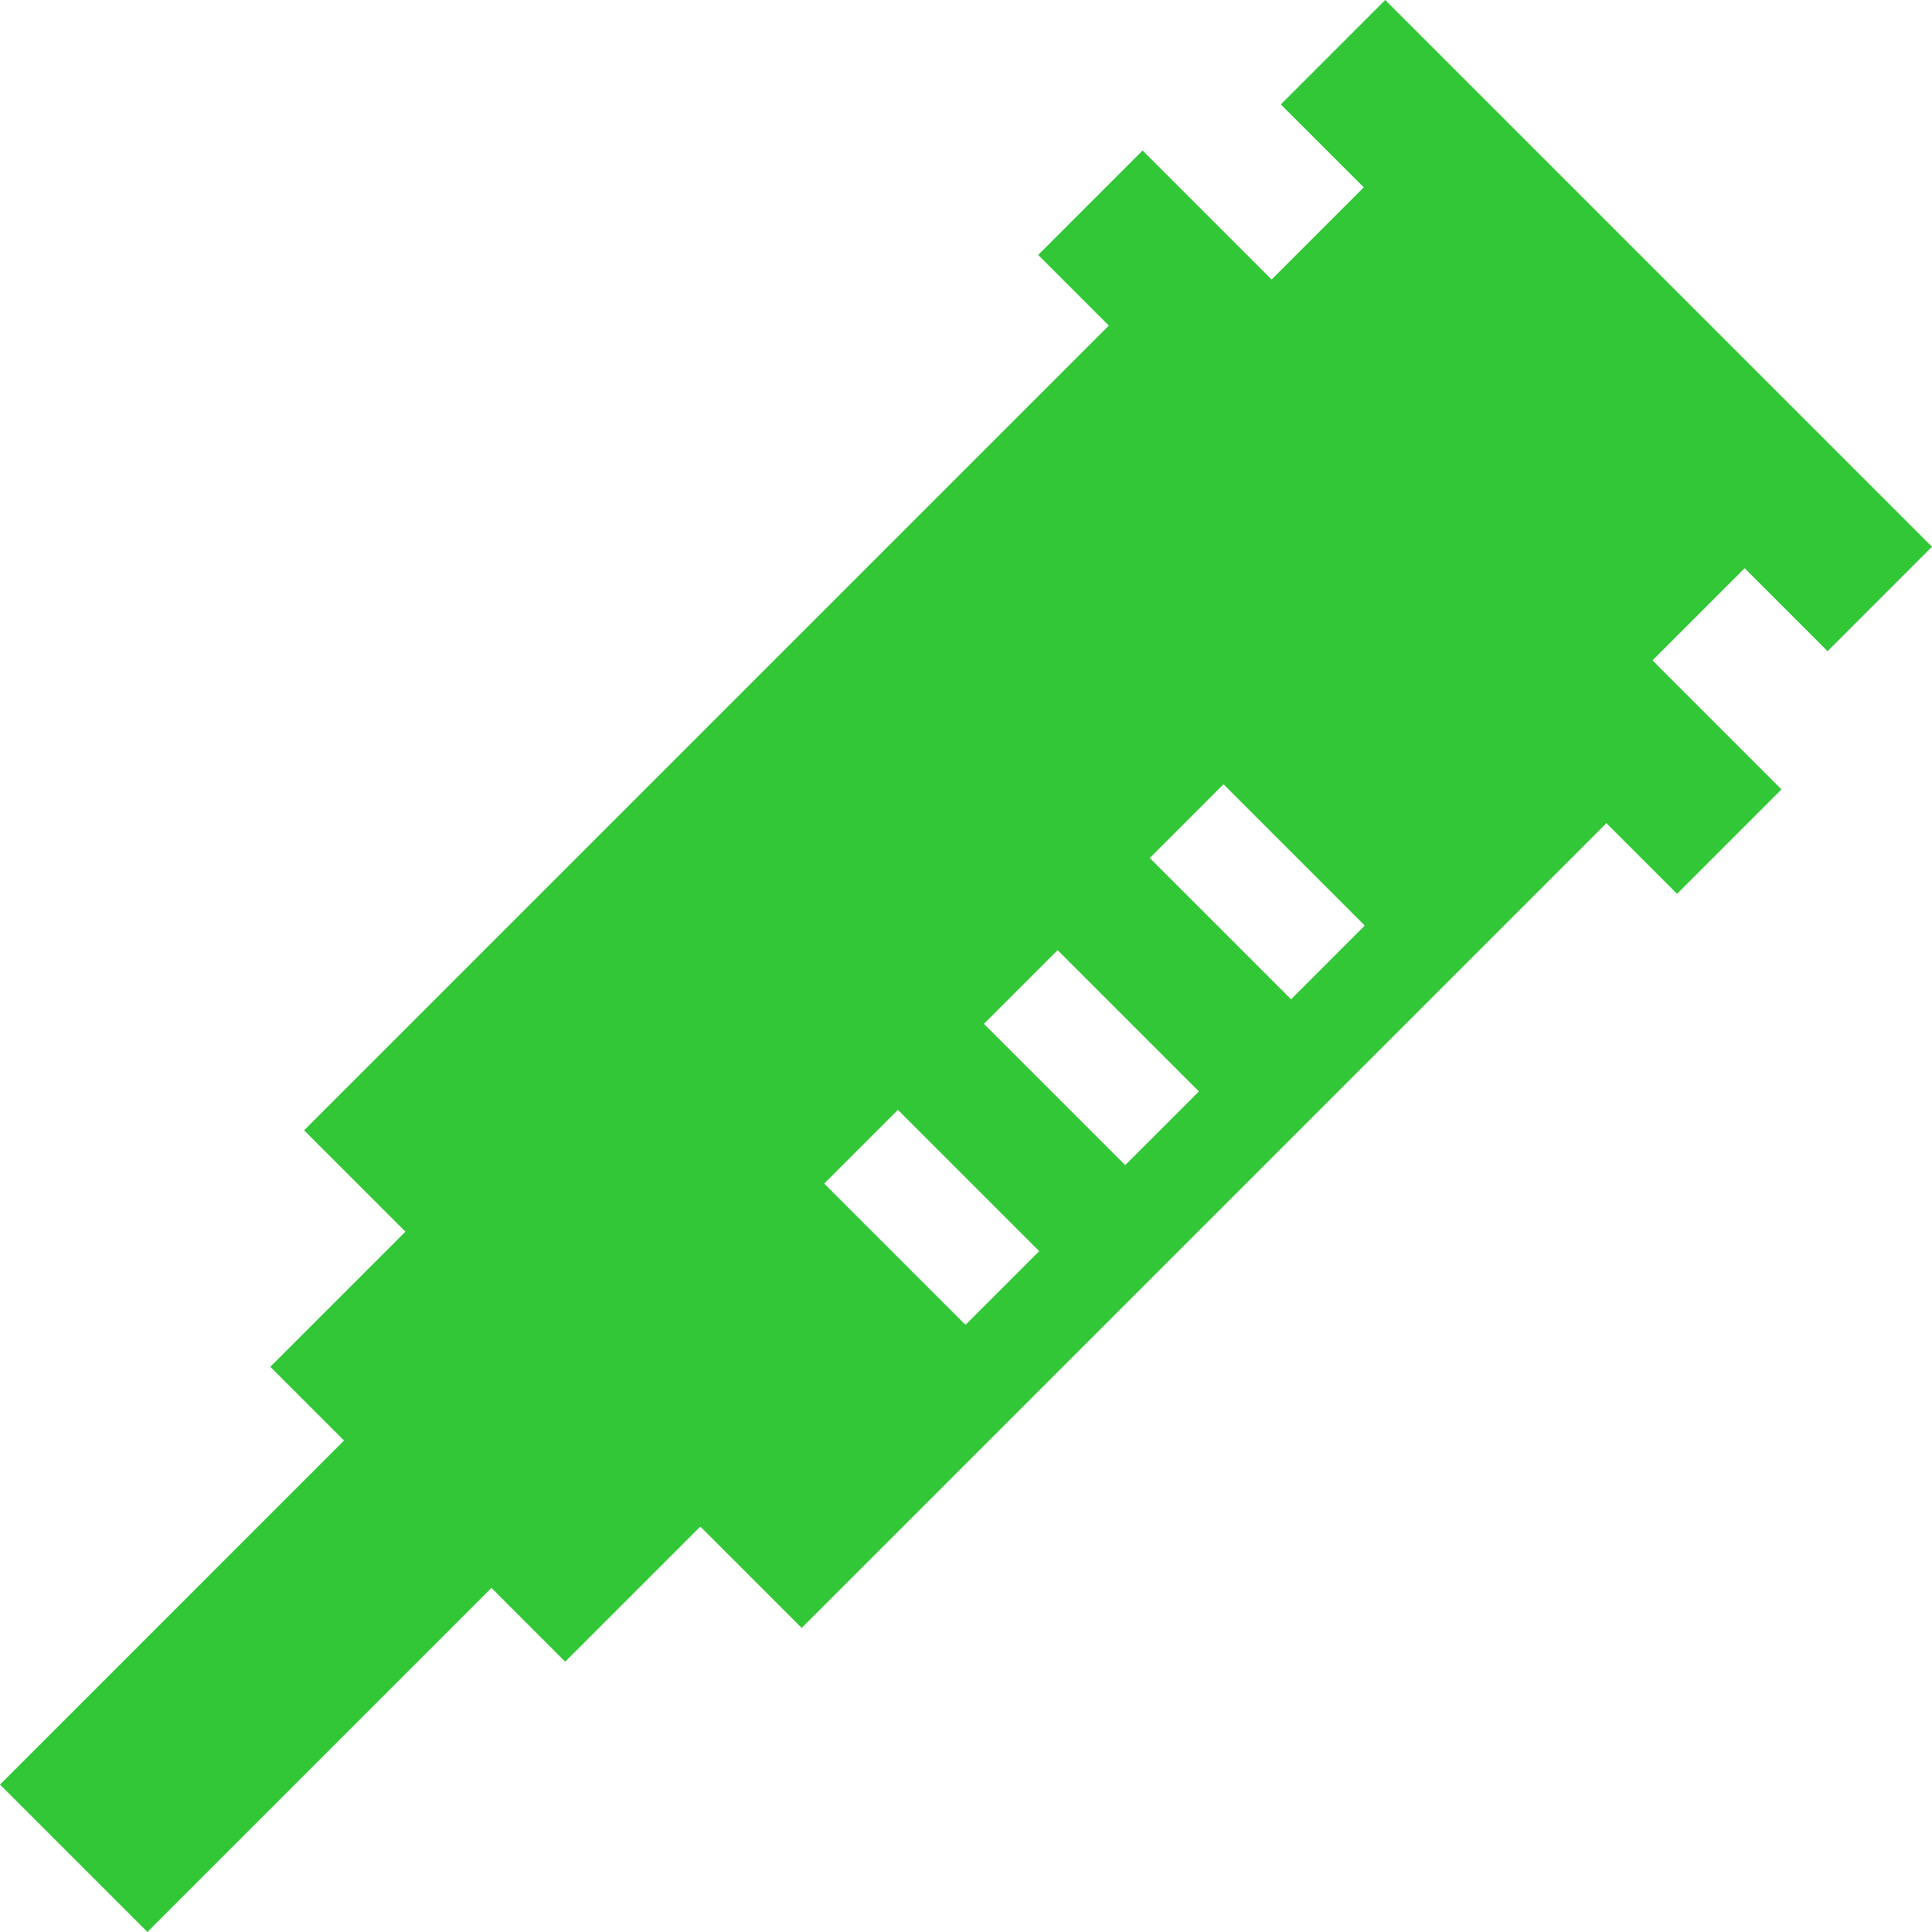
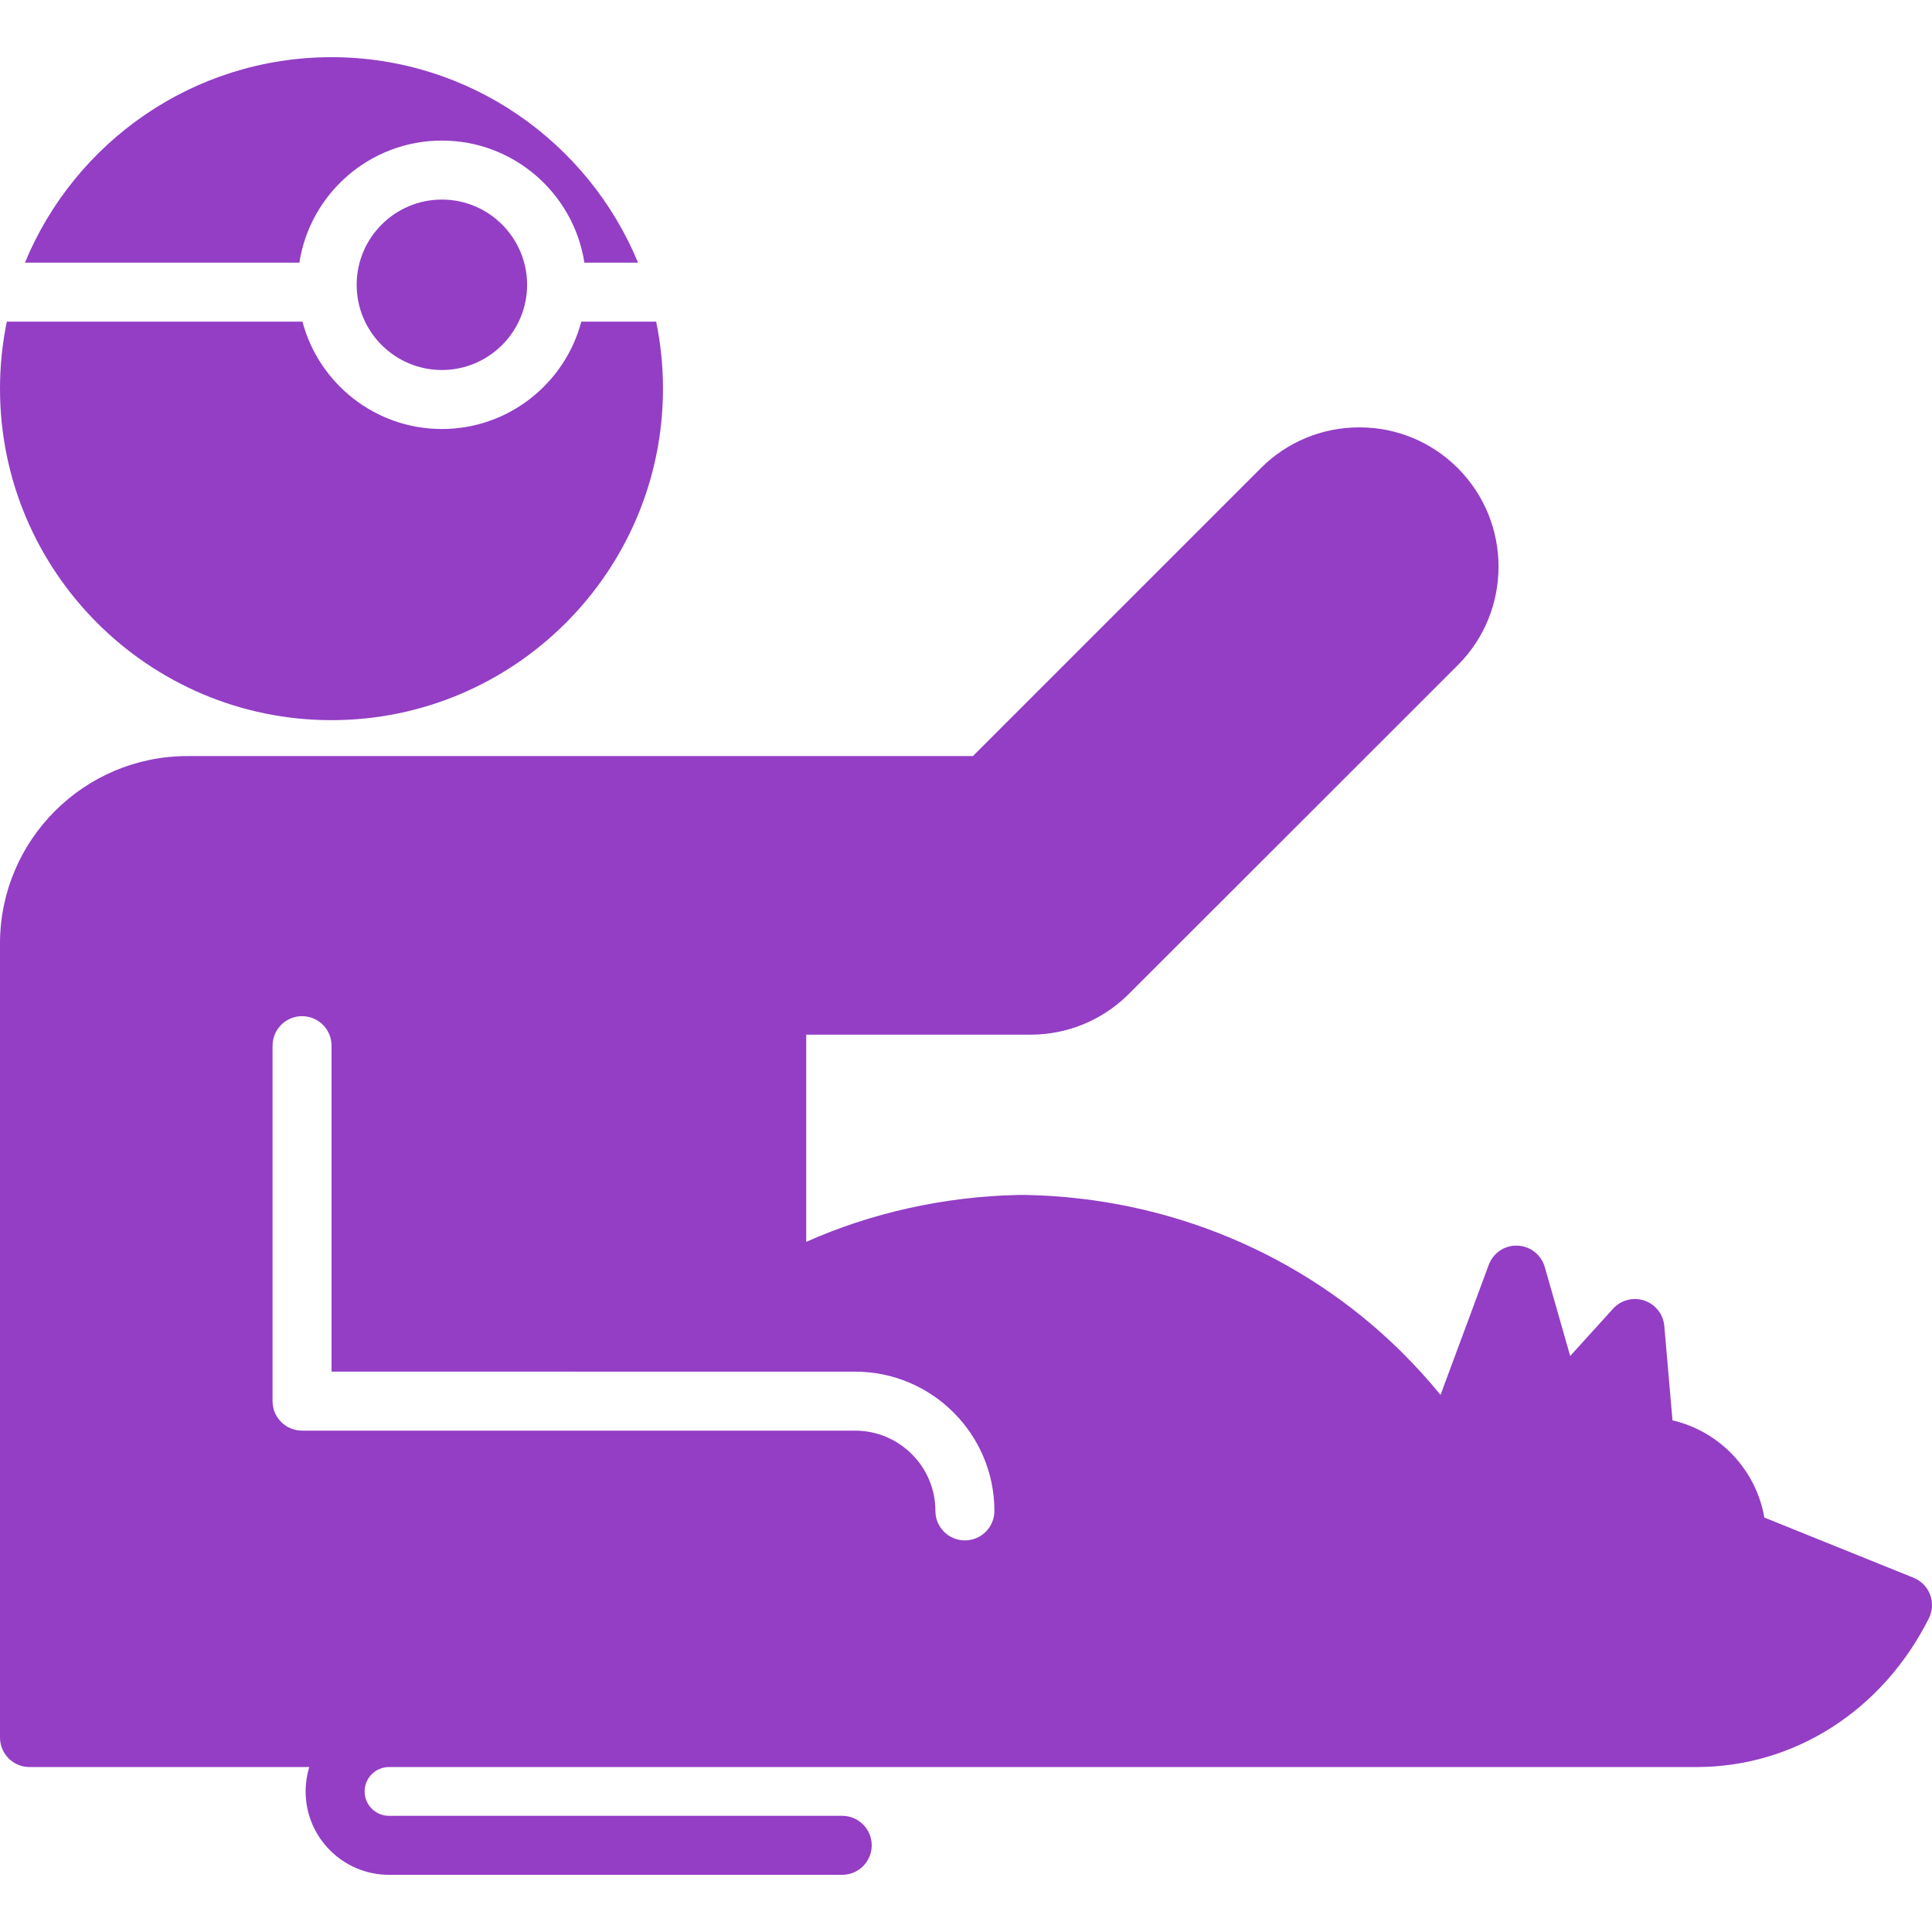
- <svg xmlns="http://www.w3.org/2000/svg" version="1.1" id="Capa_1" x="0px" y="0px" viewBox="0 0 222.386 222.386" style="enable-background:new 0 0 222.386 222.386;" xml:space="preserve" width="512px" height="512px">
-   <path d="M210.365,74.954l12.02-12.021L159.453,0l-12.02,12.021l9.545,9.545l-10.607,10.607l-14.849-14.85l-12.02,12.021l8.131,8.131  l-92.632,92.632l11.667,11.667l-15.556,15.556l8.485,8.485L0.001,205.415l16.971,16.971l39.597-39.598l8.486,8.486l15.556-15.557  l11.667,11.667l92.631-92.631l8.132,8.132l12.021-12.021l-14.849-14.849l10.607-10.607L210.365,74.954z M111.134,152.5  l-16.263-16.263l8.485-8.485l16.264,16.263L111.134,152.5z M129.519,134.115l-16.263-16.263l8.485-8.485l16.263,16.263  L129.519,134.115z M148.611,115.023L132.347,98.76l8.485-8.485l16.263,16.263L148.611,115.023z" fill="#32c737" />
+ <svg xmlns="http://www.w3.org/2000/svg" version="1.1" id="Capa_1" x="0px" y="0px" viewBox="0 0 392.98 392.98" style="enable-background:new 0 0 392.98 392.98;" xml:space="preserve" width="512px" height="512px">
+   <g>
+     <path d="M208.847,243.066C209.029,243.066,208.668,243.05,208.847,243.066L208.847,243.066z" fill="#933EC5" />
+     <path d="M207.028,243.066C207.211,243.05,206.842,243.066,207.028,243.066L207.028,243.066z" fill="#933EC5" />
+     <path d="M392.595,324.371c-0.592-1.569-1.814-2.819-3.369-3.447l-30.349-12.246c-1.683-9.748-9.124-17.552-18.682-19.768   l-1.666-19.2c-0.206-2.377-1.801-4.406-4.063-5.167c-2.26-0.762-4.758-0.111-6.36,1.655l-8.72,9.619l-5.17-18.097   c-0.713-2.494-2.947-4.247-5.539-4.347c-2.603-0.124-4.954,1.477-5.856,3.909l-9.809,26.453c-2.476-3.039-5.128-5.963-7.953-8.76   c-20.229-20.028-47.563-31.323-76.213-31.91h-1.818c-15.097,0.319-30.008,3.716-43.04,9.537v-42.147h45.644   c7.568,0,14.447-2.989,19.534-7.842c0.153-0.125,67.362-67.318,67.362-67.318c11.047-11.048,11.044-29.025-0.007-40.075   c-5.348-5.348-12.461-8.292-20.027-8.292c-7.569,0-14.685,2.947-20.035,8.299l-58.564,58.563H38.117   C17.1,153.791,0,170.891,0,191.908v161.518c0,3.313,2.687,6,6,6h56.909c-0.481,1.57-0.744,3.235-0.744,4.961   c0,9.354,7.609,16.963,16.962,16.963h92.186c3.313,0,6-2.686,6-6c0-3.313-2.687-6-6-6H79.127c-2.736,0-4.962-2.227-4.962-4.963   c0-2.735,2.226-4.961,4.962-4.961c0,0,265.313,0,265.959,0c19.825-0.002,37.797-11.44,47.255-30.241   C393.094,327.686,393.186,325.94,392.595,324.371z M196.267,313.327c-3.314,0-6-2.686-6-6c0-9.002-7.326-16.326-16.332-16.326   L61.44,290.999c-3.313,0-6-2.686-6-6v-72.303c0-3.313,2.687-6,6-6s6,2.687,6,6v66.303l106.494,0.002   c15.622,0,28.332,12.707,28.332,28.326C202.267,310.641,199.58,313.327,196.267,313.327z" fill="#933EC5" />
+   </g>
+   <g>
+     <path d="M60.893,53.428c2.172-14.046,14.344-24.834,28.988-24.834c14.645,0,26.816,10.788,28.988,24.834h10.91   C119.67,28.926,95.534,11.631,67.426,11.631S15.183,28.926,5.074,53.428H60.893z" fill="#933EC5" />
+     <path d="M72.547,57.928c0,9.558,7.776,17.334,17.334,17.334s17.334-7.776,17.334-17.334s-7.776-17.334-17.334-17.334   S72.547,48.37,72.547,57.928z" fill="#933EC5" />
+     <path d="M118.239,65.428c-3.322,12.553-14.775,21.834-28.358,21.834S64.845,77.98,61.522,65.428H1.386   C0.479,69.831,0,74.39,0,79.058c0,37.179,30.247,67.426,67.426,67.426c37.18,0,67.428-30.247,67.428-67.426   c0-4.668-0.479-9.227-1.386-13.63H118.239z" fill="#933EC5" />
+   </g>
  <g>
</g>
  <g>
</g>
  <g>
</g>
  <g>
</g>
  <g>
</g>
  <g>
</g>
  <g>
</g>
  <g>
</g>
  <g>
</g>
  <g>
</g>
  <g>
</g>
  <g>
</g>
  <g>
</g>
  <g>
</g>
  <g>
</g>
</svg>
